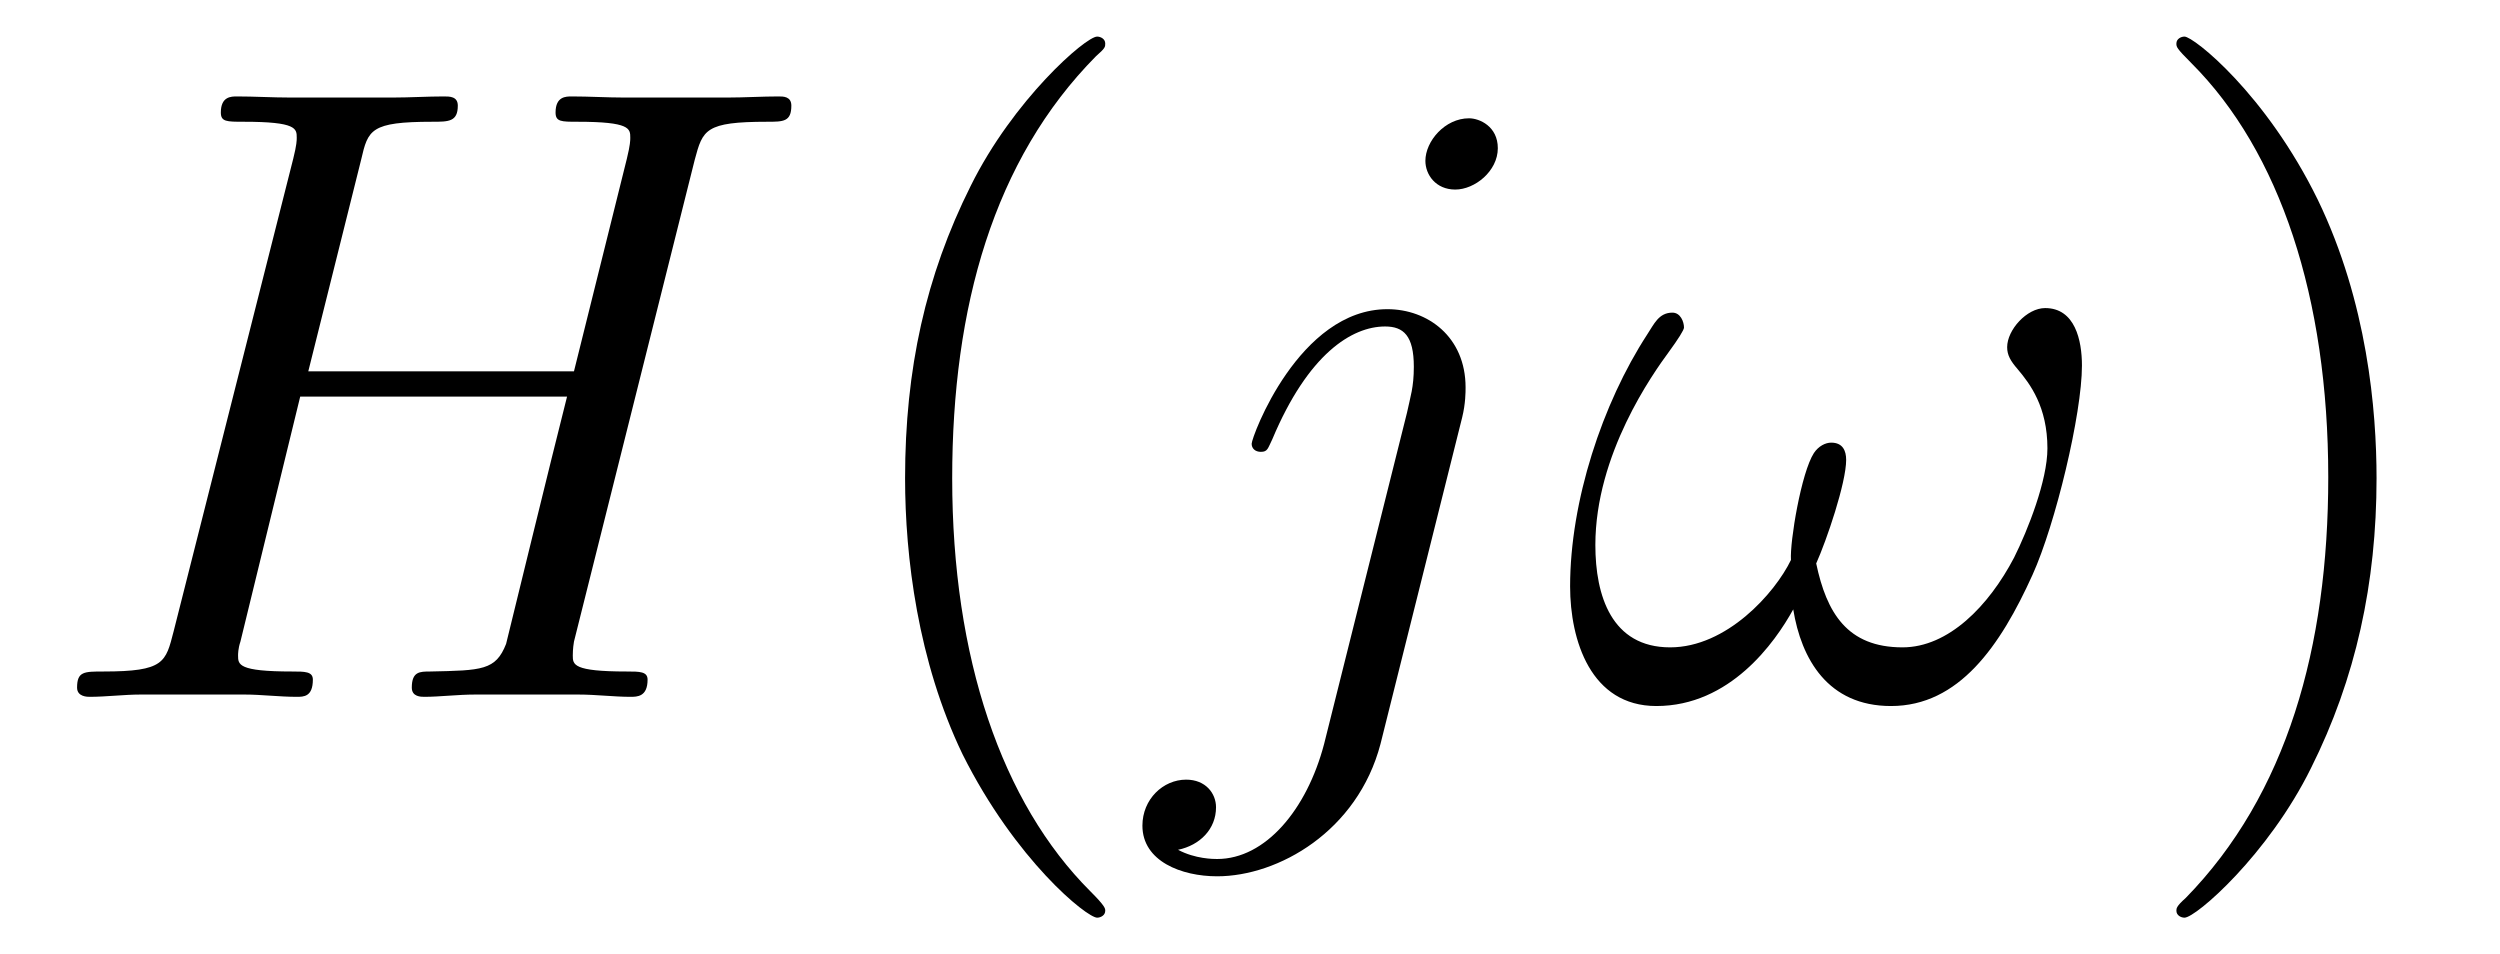
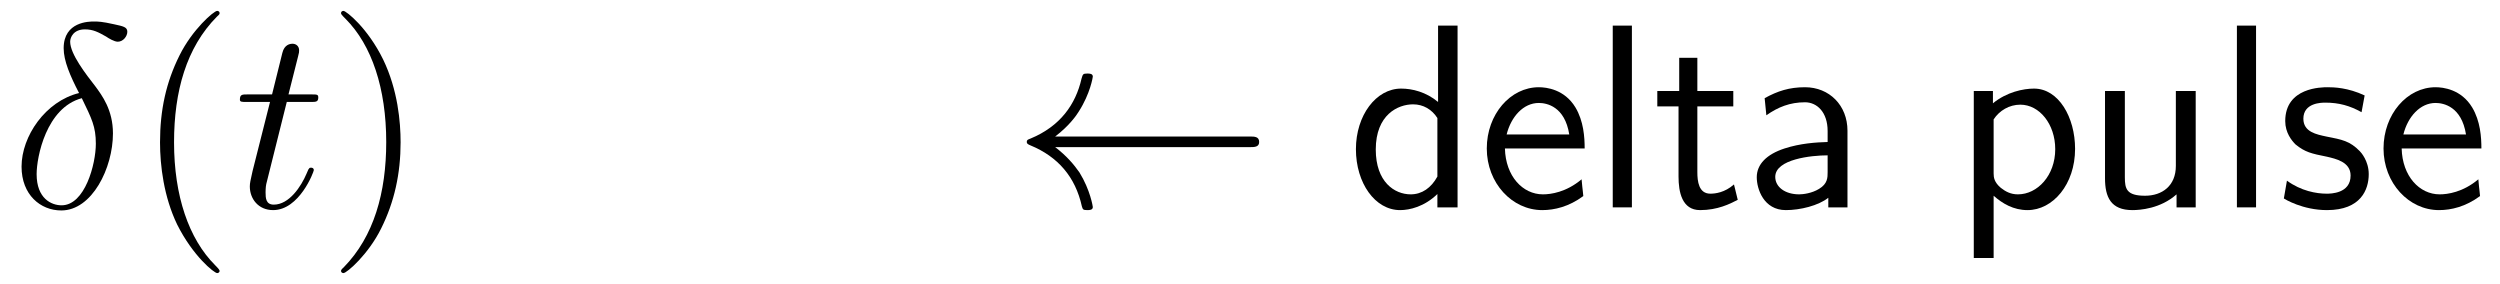
- <svg xmlns="http://www.w3.org/2000/svg" xmlns:xlink="http://www.w3.org/1999/xlink" viewBox="0 0 33.961 12.955" version="1.2">
+ <svg xmlns="http://www.w3.org/2000/svg" xmlns:xlink="http://www.w3.org/1999/xlink" viewBox="0 0 114.122 12.955" version="1.2">
  <defs>
    <g>
      <symbol overflow="visible" id="glyph0-0">
        <path style="stroke:none;" d="" />
      </symbol>
      <symbol overflow="visible" id="glyph0-1">
-         <path style="stroke:none;" d="M 8.938 -7.297 C 9.047 -7.703 9.078 -7.812 9.922 -7.812 C 10.141 -7.812 10.25 -7.812 10.25 -8.031 C 10.25 -8.156 10.141 -8.156 10.078 -8.156 C 9.859 -8.156 9.609 -8.141 9.391 -8.141 L 7.969 -8.141 C 7.75 -8.141 7.5 -8.156 7.266 -8.156 C 7.188 -8.156 7.047 -8.156 7.047 -7.938 C 7.047 -7.812 7.125 -7.812 7.344 -7.812 C 8.062 -7.812 8.062 -7.719 8.062 -7.594 C 8.062 -7.562 8.062 -7.5 8.016 -7.312 L 7.297 -4.422 L 3.688 -4.422 L 4.406 -7.297 C 4.5 -7.703 4.531 -7.812 5.375 -7.812 C 5.594 -7.812 5.719 -7.812 5.719 -8.031 C 5.719 -8.156 5.609 -8.156 5.531 -8.156 C 5.312 -8.156 5.062 -8.141 4.844 -8.141 L 3.438 -8.141 C 3.203 -8.141 2.953 -8.156 2.719 -8.156 C 2.641 -8.156 2.5 -8.156 2.5 -7.938 C 2.5 -7.812 2.578 -7.812 2.812 -7.812 C 3.531 -7.812 3.531 -7.719 3.531 -7.594 C 3.531 -7.562 3.531 -7.5 3.484 -7.312 L 1.859 -0.891 C 1.75 -0.469 1.734 -0.344 0.906 -0.344 C 0.641 -0.344 0.547 -0.344 0.547 -0.125 C 0.547 0 0.688 0 0.719 0 C 0.938 0 1.188 -0.031 1.406 -0.031 L 2.828 -0.031 C 3.047 -0.031 3.297 0 3.531 0 C 3.625 0 3.75 0 3.75 -0.234 C 3.75 -0.344 3.641 -0.344 3.469 -0.344 C 2.734 -0.344 2.734 -0.438 2.734 -0.562 C 2.734 -0.578 2.734 -0.656 2.766 -0.75 L 3.578 -4.078 L 7.203 -4.078 C 7 -3.281 6.391 -0.781 6.375 -0.719 C 6.234 -0.359 6.047 -0.359 5.344 -0.344 C 5.203 -0.344 5.094 -0.344 5.094 -0.125 C 5.094 0 5.219 0 5.266 0 C 5.469 0 5.719 -0.031 5.953 -0.031 L 7.359 -0.031 C 7.594 -0.031 7.844 0 8.062 0 C 8.156 0 8.297 0 8.297 -0.234 C 8.297 -0.344 8.188 -0.344 8.016 -0.344 C 7.281 -0.344 7.281 -0.438 7.281 -0.562 C 7.281 -0.578 7.281 -0.656 7.297 -0.75 Z M 8.938 -7.297 " />
+         <path style="stroke:none;" d="M 3.109 -5.219 C 1.578 -4.844 0.484 -3.25 0.484 -1.859 C 0.484 -0.578 1.344 0.141 2.297 0.141 C 3.703 0.141 4.656 -1.797 4.656 -3.375 C 4.656 -4.453 4.156 -5.109 3.859 -5.516 C 3.422 -6.078 2.703 -7 2.703 -7.562 C 2.703 -7.766 2.859 -8.125 3.375 -8.125 C 3.75 -8.125 3.984 -8 4.344 -7.797 C 4.453 -7.719 4.719 -7.562 4.875 -7.562 C 5.125 -7.562 5.312 -7.812 5.312 -8.016 C 5.312 -8.234 5.125 -8.266 4.703 -8.359 C 4.141 -8.484 3.984 -8.484 3.781 -8.484 C 3.578 -8.484 2.406 -8.484 2.406 -7.266 C 2.406 -6.688 2.703 -6 3.109 -5.219 Z M 3.234 -4.984 C 3.688 -4.047 3.875 -3.688 3.875 -2.906 C 3.875 -1.969 3.375 -0.094 2.312 -0.094 C 1.844 -0.094 1.172 -0.406 1.172 -1.516 C 1.172 -2.297 1.609 -4.547 3.234 -4.984 Z M 3.234 -4.984 " />
      </symbol>
      <symbol overflow="visible" id="glyph0-2">
-         <path style="stroke:none;" d="M 4.188 -3.797 C 4.234 -3.984 4.234 -4.141 4.234 -4.203 C 4.234 -4.891 3.719 -5.266 3.172 -5.266 C 1.969 -5.266 1.328 -3.531 1.328 -3.438 C 1.328 -3.375 1.375 -3.328 1.453 -3.328 C 1.547 -3.328 1.547 -3.375 1.609 -3.5 C 2.094 -4.656 2.688 -5.031 3.141 -5.031 C 3.391 -5.031 3.531 -4.906 3.531 -4.484 C 3.531 -4.203 3.484 -4.078 3.438 -3.859 L 2.312 0.641 C 2.078 1.531 1.516 2.203 0.859 2.203 C 0.812 2.203 0.562 2.203 0.328 2.078 C 0.625 2.016 0.844 1.797 0.844 1.5 C 0.844 1.312 0.703 1.125 0.438 1.125 C 0.125 1.125 -0.156 1.391 -0.156 1.75 C -0.156 2.234 0.375 2.438 0.859 2.438 C 1.688 2.438 2.766 1.828 3.078 0.641 Z M 4.672 -7.453 C 4.672 -7.75 4.422 -7.859 4.281 -7.859 C 3.953 -7.859 3.688 -7.547 3.688 -7.281 C 3.688 -7.094 3.828 -6.891 4.094 -6.891 C 4.359 -6.891 4.672 -7.141 4.672 -7.453 Z M 4.672 -7.453 " />
-       </symbol>
-       <symbol overflow="visible" id="glyph0-3">
-         <path style="stroke:none;" d="M 7.094 -4.5 C 7.094 -4.844 7 -5.281 6.594 -5.281 C 6.344 -5.281 6.078 -4.984 6.078 -4.75 C 6.078 -4.641 6.125 -4.562 6.219 -4.453 C 6.391 -4.25 6.625 -3.938 6.625 -3.375 C 6.625 -2.938 6.359 -2.266 6.172 -1.891 C 5.828 -1.234 5.281 -0.672 4.656 -0.672 C 3.906 -0.672 3.625 -1.141 3.484 -1.812 C 3.625 -2.125 3.891 -2.906 3.891 -3.219 C 3.891 -3.344 3.844 -3.453 3.688 -3.453 C 3.609 -3.453 3.516 -3.406 3.453 -3.312 C 3.281 -3.047 3.125 -2.109 3.141 -1.859 C 2.922 -1.406 2.266 -0.672 1.5 -0.672 C 0.703 -0.672 0.484 -1.375 0.484 -2.062 C 0.484 -3.297 1.266 -4.391 1.484 -4.688 C 1.609 -4.859 1.688 -4.984 1.688 -5.016 C 1.688 -5.094 1.641 -5.219 1.531 -5.219 C 1.344 -5.219 1.281 -5.062 1.188 -4.922 C 0.578 -3.984 0.141 -2.656 0.141 -1.5 C 0.141 -0.766 0.422 0.125 1.312 0.125 C 2.312 0.125 2.922 -0.734 3.172 -1.188 C 3.281 -0.516 3.641 0.125 4.5 0.125 C 5.422 0.125 5.984 -0.688 6.422 -1.656 C 6.734 -2.344 7.094 -3.844 7.094 -4.5 Z M 7.094 -4.5 " />
+         <path style="stroke:none;" d="M 2.406 -4.812 L 3.5 -4.812 C 3.734 -4.812 3.844 -4.812 3.844 -5.016 C 3.844 -5.156 3.781 -5.156 3.531 -5.156 L 2.484 -5.156 L 2.922 -6.891 C 2.969 -7.062 2.969 -7.094 2.969 -7.172 C 2.969 -7.359 2.828 -7.469 2.672 -7.469 C 2.562 -7.469 2.297 -7.438 2.203 -7.047 L 1.734 -5.156 L 0.609 -5.156 C 0.375 -5.156 0.266 -5.156 0.266 -4.922 C 0.266 -4.812 0.344 -4.812 0.578 -4.812 L 1.641 -4.812 L 0.844 -1.656 C 0.75 -1.234 0.719 -1.109 0.719 -0.953 C 0.719 -0.391 1.109 0.125 1.781 0.125 C 2.984 0.125 3.641 -1.625 3.641 -1.703 C 3.641 -1.781 3.578 -1.812 3.516 -1.812 C 3.484 -1.812 3.438 -1.812 3.422 -1.766 C 3.406 -1.75 3.391 -1.75 3.312 -1.547 C 3.062 -0.953 2.516 -0.125 1.812 -0.125 C 1.453 -0.125 1.438 -0.422 1.438 -0.688 C 1.438 -0.688 1.438 -0.922 1.469 -1.062 Z M 2.406 -4.812 " />
      </symbol>
      <symbol overflow="visible" id="glyph1-0">
        <path style="stroke:none;" d="" />
      </symbol>
      <symbol overflow="visible" id="glyph1-1">
        <path style="stroke:none;" d="M 3.891 2.906 C 3.891 2.875 3.891 2.844 3.688 2.641 C 2.484 1.438 1.812 -0.531 1.812 -2.969 C 1.812 -5.297 2.375 -7.297 3.766 -8.703 C 3.891 -8.812 3.891 -8.828 3.891 -8.875 C 3.891 -8.938 3.828 -8.969 3.781 -8.969 C 3.625 -8.969 2.641 -8.109 2.062 -6.938 C 1.453 -5.719 1.172 -4.453 1.172 -2.969 C 1.172 -1.906 1.344 -0.484 1.953 0.781 C 2.672 2.219 3.641 3 3.781 3 C 3.828 3 3.891 2.969 3.891 2.906 Z M 3.891 2.906 " />
      </symbol>
      <symbol overflow="visible" id="glyph1-2">
        <path style="stroke:none;" d="M 3.375 -2.969 C 3.375 -3.891 3.25 -5.359 2.578 -6.75 C 1.875 -8.188 0.891 -8.969 0.766 -8.969 C 0.719 -8.969 0.656 -8.938 0.656 -8.875 C 0.656 -8.828 0.656 -8.812 0.859 -8.609 C 2.062 -7.406 2.719 -5.422 2.719 -2.984 C 2.719 -0.672 2.156 1.328 0.781 2.734 C 0.656 2.844 0.656 2.875 0.656 2.906 C 0.656 2.969 0.719 3 0.766 3 C 0.922 3 1.906 2.141 2.484 0.969 C 3.094 -0.25 3.375 -1.547 3.375 -2.969 Z M 3.375 -2.969 " />
      </symbol>
+       <symbol overflow="visible" id="glyph2-0">
+         <path style="stroke:none;" d="" />
+       </symbol>
+       <symbol overflow="visible" id="glyph2-1">
+         <path style="stroke:none;" d="M 10.859 -2.75 C 11.062 -2.75 11.281 -2.75 11.281 -2.984 C 11.281 -3.234 11.062 -3.234 10.859 -3.234 L 1.969 -3.234 C 2.625 -3.734 2.953 -4.219 3.047 -4.375 C 3.578 -5.203 3.688 -5.953 3.688 -5.969 C 3.688 -6.109 3.531 -6.109 3.438 -6.109 C 3.234 -6.109 3.234 -6.078 3.172 -5.875 C 2.906 -4.703 2.203 -3.703 0.844 -3.141 C 0.719 -3.094 0.672 -3.078 0.672 -2.984 C 0.672 -2.906 0.734 -2.875 0.844 -2.828 C 2.094 -2.312 2.891 -1.391 3.188 -0.047 C 3.234 0.094 3.234 0.125 3.438 0.125 C 3.531 0.125 3.688 0.125 3.688 -0.016 C 3.688 -0.031 3.578 -0.781 3.078 -1.594 C 2.828 -1.953 2.484 -2.359 1.969 -2.75 Z M 10.859 -2.75 " />
+       </symbol>
+       <symbol overflow="visible" id="glyph3-0">
+         <path style="stroke:none;" d="" />
+       </symbol>
+       <symbol overflow="visible" id="glyph3-1">
+         <path style="stroke:none;" d="M 5.062 -8.297 L 4.172 -8.297 L 4.172 -4.812 C 3.625 -5.266 3 -5.422 2.484 -5.422 C 1.344 -5.422 0.422 -4.203 0.422 -2.656 C 0.422 -1.109 1.297 0.125 2.438 0.125 C 2.875 0.125 3.547 -0.031 4.141 -0.609 L 4.141 0 L 5.062 0 Z M 4.141 -1.406 C 3.859 -0.891 3.438 -0.594 2.922 -0.594 C 2.188 -0.594 1.328 -1.156 1.328 -2.641 C 1.328 -4.234 2.344 -4.703 3.031 -4.703 C 3.5 -4.703 3.891 -4.469 4.141 -4.078 Z M 4.141 -1.406 " />
+       </symbol>
+       <symbol overflow="visible" id="glyph3-2">
+         <path style="stroke:none;" d="M 4.859 -2.688 C 4.859 -3.203 4.812 -3.938 4.438 -4.562 C 3.938 -5.391 3.109 -5.484 2.766 -5.484 C 1.469 -5.484 0.391 -4.25 0.391 -2.688 C 0.391 -1.109 1.547 0.125 2.922 0.125 C 3.484 0.125 4.141 -0.031 4.797 -0.516 C 4.797 -0.562 4.75 -0.938 4.75 -0.953 C 4.75 -0.969 4.719 -1.234 4.719 -1.281 C 4.016 -0.688 3.312 -0.594 2.953 -0.594 C 2.031 -0.594 1.25 -1.422 1.219 -2.688 Z M 1.297 -3.328 C 1.5 -4.141 2.062 -4.766 2.766 -4.766 C 3.125 -4.766 3.953 -4.609 4.156 -3.328 Z M 1.297 -3.328 " />
+       </symbol>
+       <symbol overflow="visible" id="glyph3-3">
+         <path style="stroke:none;" d="M 1.812 -8.297 L 0.938 -8.297 L 0.938 0 L 1.812 0 Z M 1.812 -8.297 " />
+       </symbol>
+       <symbol overflow="visible" id="glyph3-4">
+         <path style="stroke:none;" d="M 2.047 -4.609 L 3.688 -4.609 L 3.688 -5.312 L 2.047 -5.312 L 2.047 -6.828 L 1.219 -6.828 L 1.219 -5.312 L 0.219 -5.312 L 0.219 -4.609 L 1.188 -4.609 L 1.188 -1.406 C 1.188 -0.703 1.344 0.125 2.172 0.125 C 2.969 0.125 3.531 -0.156 3.891 -0.344 L 3.719 -1.047 C 3.297 -0.672 2.859 -0.625 2.641 -0.625 C 2.109 -0.625 2.047 -1.188 2.047 -1.609 Z M 2.047 -4.609 " />
+       </symbol>
+       <symbol overflow="visible" id="glyph3-5">
+         <path style="stroke:none;" d="M 4.672 -3.5 C 4.672 -4.656 3.844 -5.484 2.734 -5.484 C 2.016 -5.484 1.484 -5.312 0.891 -4.984 L 0.969 -4.203 C 1.5 -4.578 2.047 -4.797 2.734 -4.797 C 3.281 -4.797 3.766 -4.344 3.766 -3.484 L 3.766 -2.984 C 3.234 -2.969 2.516 -2.922 1.797 -2.688 C 0.984 -2.422 0.531 -1.969 0.531 -1.375 C 0.531 -0.844 0.844 0.125 1.859 0.125 C 2.516 0.125 3.344 -0.078 3.797 -0.438 L 3.797 0 L 4.672 0 Z M 3.766 -1.609 C 3.766 -1.359 3.766 -1.078 3.375 -0.844 C 3.047 -0.641 2.641 -0.594 2.469 -0.594 C 1.812 -0.594 1.375 -0.938 1.375 -1.391 C 1.375 -2.203 3.031 -2.375 3.766 -2.375 Z M 3.766 -1.609 " />
+       </symbol>
+       <symbol overflow="visible" id="glyph3-6">
+         <path style="stroke:none;" d="M 1.844 -0.531 C 2.25 -0.172 2.75 0.125 3.391 0.125 C 4.547 0.125 5.562 -1.047 5.562 -2.672 C 5.562 -4.109 4.812 -5.422 3.688 -5.422 C 3.203 -5.422 2.438 -5.266 1.812 -4.75 L 1.812 -5.312 L 0.938 -5.312 L 0.938 2.312 L 1.844 2.312 Z M 1.844 -4.016 C 2.109 -4.422 2.562 -4.688 3.062 -4.688 C 3.938 -4.688 4.656 -3.797 4.656 -2.656 C 4.656 -1.453 3.844 -0.594 2.953 -0.594 C 2.625 -0.594 2.391 -0.719 2.172 -0.891 C 1.875 -1.141 1.844 -1.359 1.844 -1.547 Z M 1.844 -4.016 " />
+       </symbol>
+       <symbol overflow="visible" id="glyph3-7">
+         <path style="stroke:none;" d="M 5.062 -5.312 L 4.156 -5.312 L 4.156 -1.891 C 4.156 -0.984 3.531 -0.531 2.75 -0.531 C 1.906 -0.531 1.828 -0.844 1.828 -1.375 L 1.828 -5.312 L 0.922 -5.312 L 0.922 -1.328 C 0.922 -0.469 1.188 0.125 2.172 0.125 C 2.516 0.125 3.453 0.062 4.188 -0.594 L 4.188 0 L 5.062 0 Z M 5.062 -5.312 " />
+       </symbol>
+       <symbol overflow="visible" id="glyph3-8">
+         <path style="stroke:none;" d="M 4.016 -5.109 C 3.25 -5.469 2.609 -5.484 2.328 -5.484 C 2.062 -5.484 0.391 -5.484 0.391 -3.938 C 0.391 -3.406 0.688 -3.047 0.859 -2.875 C 1.297 -2.516 1.594 -2.453 2.297 -2.312 C 2.688 -2.219 3.375 -2.078 3.375 -1.453 C 3.375 -0.625 2.453 -0.625 2.281 -0.625 C 1.812 -0.625 1.109 -0.75 0.469 -1.219 L 0.328 -0.406 C 0.375 -0.375 1.188 0.125 2.297 0.125 C 3.844 0.125 4.203 -0.812 4.203 -1.516 C 4.203 -2.125 3.844 -2.516 3.797 -2.562 C 3.344 -3.031 2.984 -3.094 2.266 -3.234 C 1.828 -3.328 1.219 -3.438 1.219 -4.047 C 1.219 -4.781 2.062 -4.781 2.219 -4.781 C 2.844 -4.781 3.344 -4.641 3.875 -4.344 Z M 4.016 -5.109 " />
+       </symbol>
    </g>
    <clipPath id="clip1">
-       <path d="M 12 0 L 16 0 L 16 12.953 L 12 12.953 Z M 12 0 " />
+       <path d="M 7 0 L 11 0 L 11 12.953 L 7 12.953 Z M 7 0 " />
    </clipPath>
    <clipPath id="clip2">
-       <path d="M 29 0 L 33 0 L 33 12.953 L 29 12.953 Z M 29 0 " />
+       <path d="M 15 0 L 19 0 L 19 12.953 L 15 12.953 Z M 15 0 " />
    </clipPath>
  </defs>
  <g id="surface1">
    <g style="fill:rgb(0%,0%,0%);fill-opacity:1;">
      <use xlink:href="#glyph0-1" x="0.5" y="9.466" />
    </g>
    <g clip-path="url(#clip1)" clip-rule="nonzero">
      <g style="fill:rgb(0%,0%,0%);fill-opacity:1;">
-         <use xlink:href="#glyph1-1" x="11.123" y="9.466" />
+         <use xlink:href="#glyph1-1" x="6.133" y="9.466" />
      </g>
    </g>
    <g style="fill:rgb(0%,0%,0%);fill-opacity:1;">
-       <use xlink:href="#glyph0-2" x="15.675" y="9.466" />
-     </g>
-     <g style="fill:rgb(0%,0%,0%);fill-opacity:1;">
-       <use xlink:href="#glyph0-3" x="21.188" y="9.466" />
+       <use xlink:href="#glyph0-2" x="10.685" y="9.466" />
    </g>
    <g clip-path="url(#clip2)" clip-rule="nonzero">
      <g style="fill:rgb(0%,0%,0%);fill-opacity:1;">
-         <use xlink:href="#glyph1-2" x="28.909" y="9.466" />
+         <use xlink:href="#glyph1-2" x="14.912" y="9.466" />
      </g>
+     </g>
+     <g style="fill:rgb(0%,0%,0%);fill-opacity:1;">
+       <use xlink:href="#glyph2-1" x="46.198" y="9.466" />
+     </g>
+     <g style="fill:rgb(0%,0%,0%);fill-opacity:1;">
+       <use xlink:href="#glyph3-1" x="61.474" y="9.466" />
+       <use xlink:href="#glyph3-2" x="67.479" y="9.466" />
+       <use xlink:href="#glyph3-3" x="72.682" y="9.466" />
+       <use xlink:href="#glyph3-4" x="75.435" y="9.466" />
+       <use xlink:href="#glyph3-5" x="79.663" y="9.466" />
+     </g>
+     <g style="fill:rgb(0%,0%,0%);fill-opacity:1;">
+       <use xlink:href="#glyph3-6" x="89.163" y="9.466" />
+       <use xlink:href="#glyph3-7" x="95.169" y="9.466" />
+       <use xlink:href="#glyph3-3" x="101.174" y="9.466" />
+       <use xlink:href="#glyph3-8" x="103.927" y="9.466" />
+       <use xlink:href="#glyph3-2" x="108.414" y="9.466" />
    </g>
  </g>
</svg>
